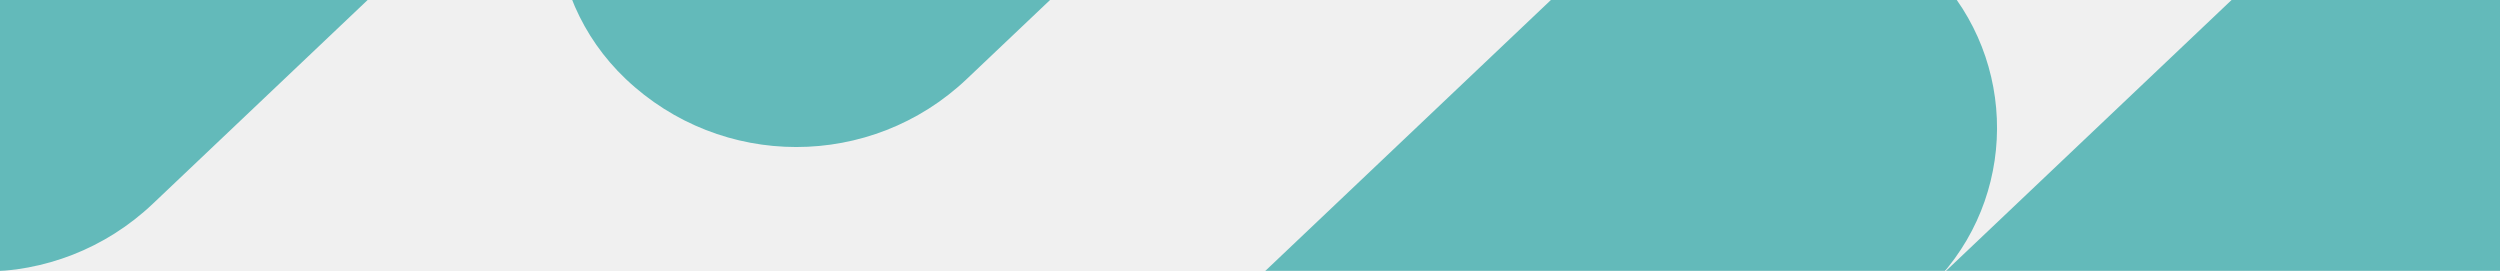
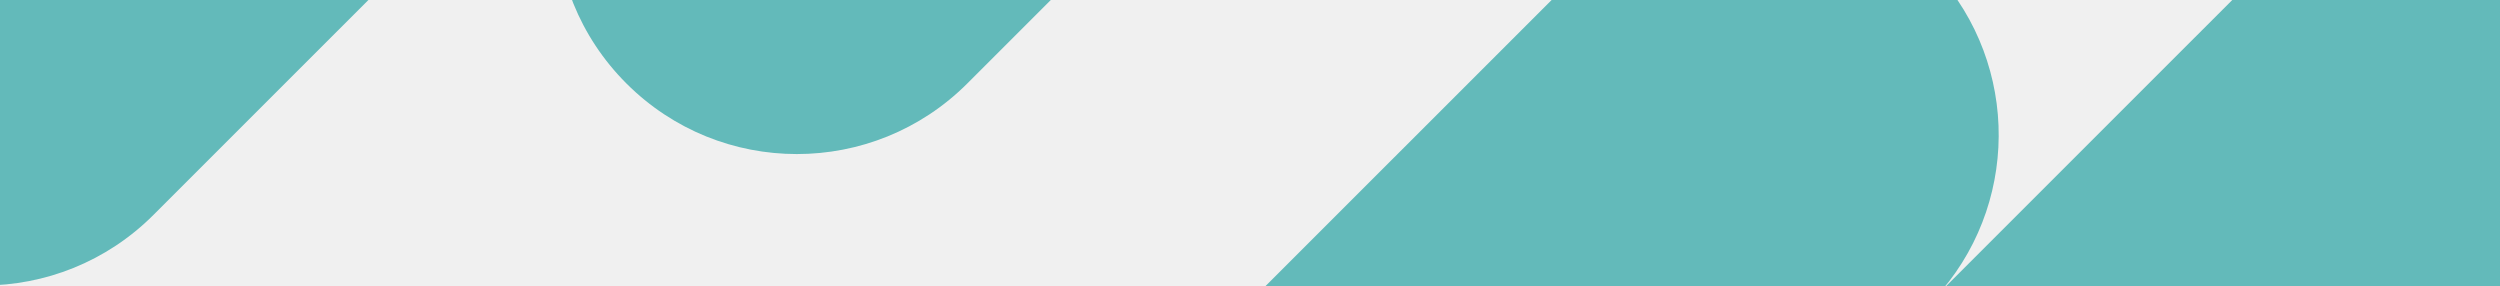
- <svg xmlns="http://www.w3.org/2000/svg" xmlns:xlink="http://www.w3.org/1999/xlink" width="1440" height="156">
-   <defs>
-     <path id="a" d="M0 0h1440v156H0z" />
-   </defs>
-   <g fill="none" fill-rule="evenodd">
-     <mask id="b" fill="#fff">
-       <use xlink:href="#a" />
-     </mask>
-     <use xlink:href="#a" />
-     <g mask="url(#b)" fill="#63BABA">
-       <path d="M495.73 563.419c-51.439-48.795-53.583-130.05-4.788-181.489a128.377 128.377 0 0 1 4.789-4.789l418.16-396.66c55.045-52.215 141.329-52.215 196.374 0 50.418 47.825 53.478 126.835 7.634 178.39l188.06-178.39c55.045-52.215 141.328-52.215 196.373 0 51.44 48.794 53.583 130.049 4.789 181.488a128.377 128.377 0 0 1-4.789 4.789l-418.158 396.658c-55.045 52.215-141.329 52.215-196.374 0-50.418-47.825-53.478-126.835-7.634-178.39L692.104 563.42c-55.045 52.215-141.328 52.215-196.373 0ZM360.464 45.523c-51.44-48.794-53.583-130.05-4.789-181.488a128.377 128.377 0 0 1 4.789-4.79l418.163-396.663c55.046-52.215 141.33-52.215 196.374 0 51.44 48.794 53.583 130.05 4.789 181.488a128.376 128.376 0 0 1-4.789 4.79L556.837 45.522c-55.045 52.215-141.328 52.215-196.373 0Zm-468.795 71.832c-51.439-48.795-53.583-130.05-4.789-181.489a128.377 128.377 0 0 1 4.79-4.788l418.16-396.661c55.045-52.215 141.328-52.215 196.373 0 51.44 48.794 53.583 130.05 4.79 181.488a128.378 128.378 0 0 1-4.79 4.789l-418.16 396.66c-55.045 52.216-141.329 52.216-196.374 0Z" />
-     </g>
+ <svg xmlns="http://www.w3.org/2000/svg" width="1366" height="156">
+   <g fill="#63BABA" fill-rule="evenodd">
+     <path d="M470.577 563.429c-51.432-51.425-51.438-134.806-.013-186.237l.013-.013L867.235-19.424c51.441-51.434 134.836-51.434 186.276 0 48.811 48.804 51.304 126.392 7.473 178.135l178.158-178.135c51.441-51.434 134.836-51.434 186.277 0 51.431 51.424 51.437 134.805.013 186.237-.005.004-.01.008-.013.013l-396.66 396.603c-51.44 51.433-134.834 51.433-186.275 0-48.812-48.805-51.304-126.394-7.471-178.138L656.853 563.43c-51.441 51.433-134.836 51.433-186.276 0zM342.268 45.605c-51.432-51.425-51.438-134.806-.013-186.237l.013-.013 396.658-396.603c51.441-51.434 134.836-51.434 186.277 0 51.431 51.424 51.437 134.805.013 186.237-.005.004-.01.008-.013.013L528.543 45.605c-51.44 51.433-134.834 51.433-186.275 0zm-444.692 71.824c-51.432-51.424-51.438-134.806-.013-186.237l.013-.013 396.658-396.603c51.441-51.434 134.836-51.434 186.277 0 51.431 51.424 51.437 134.805.013 186.237a80.86 80.86 0 01-.013.013L83.85 117.429c-51.44 51.433-134.834 51.433-186.275 0z" />
  </g>
</svg>
